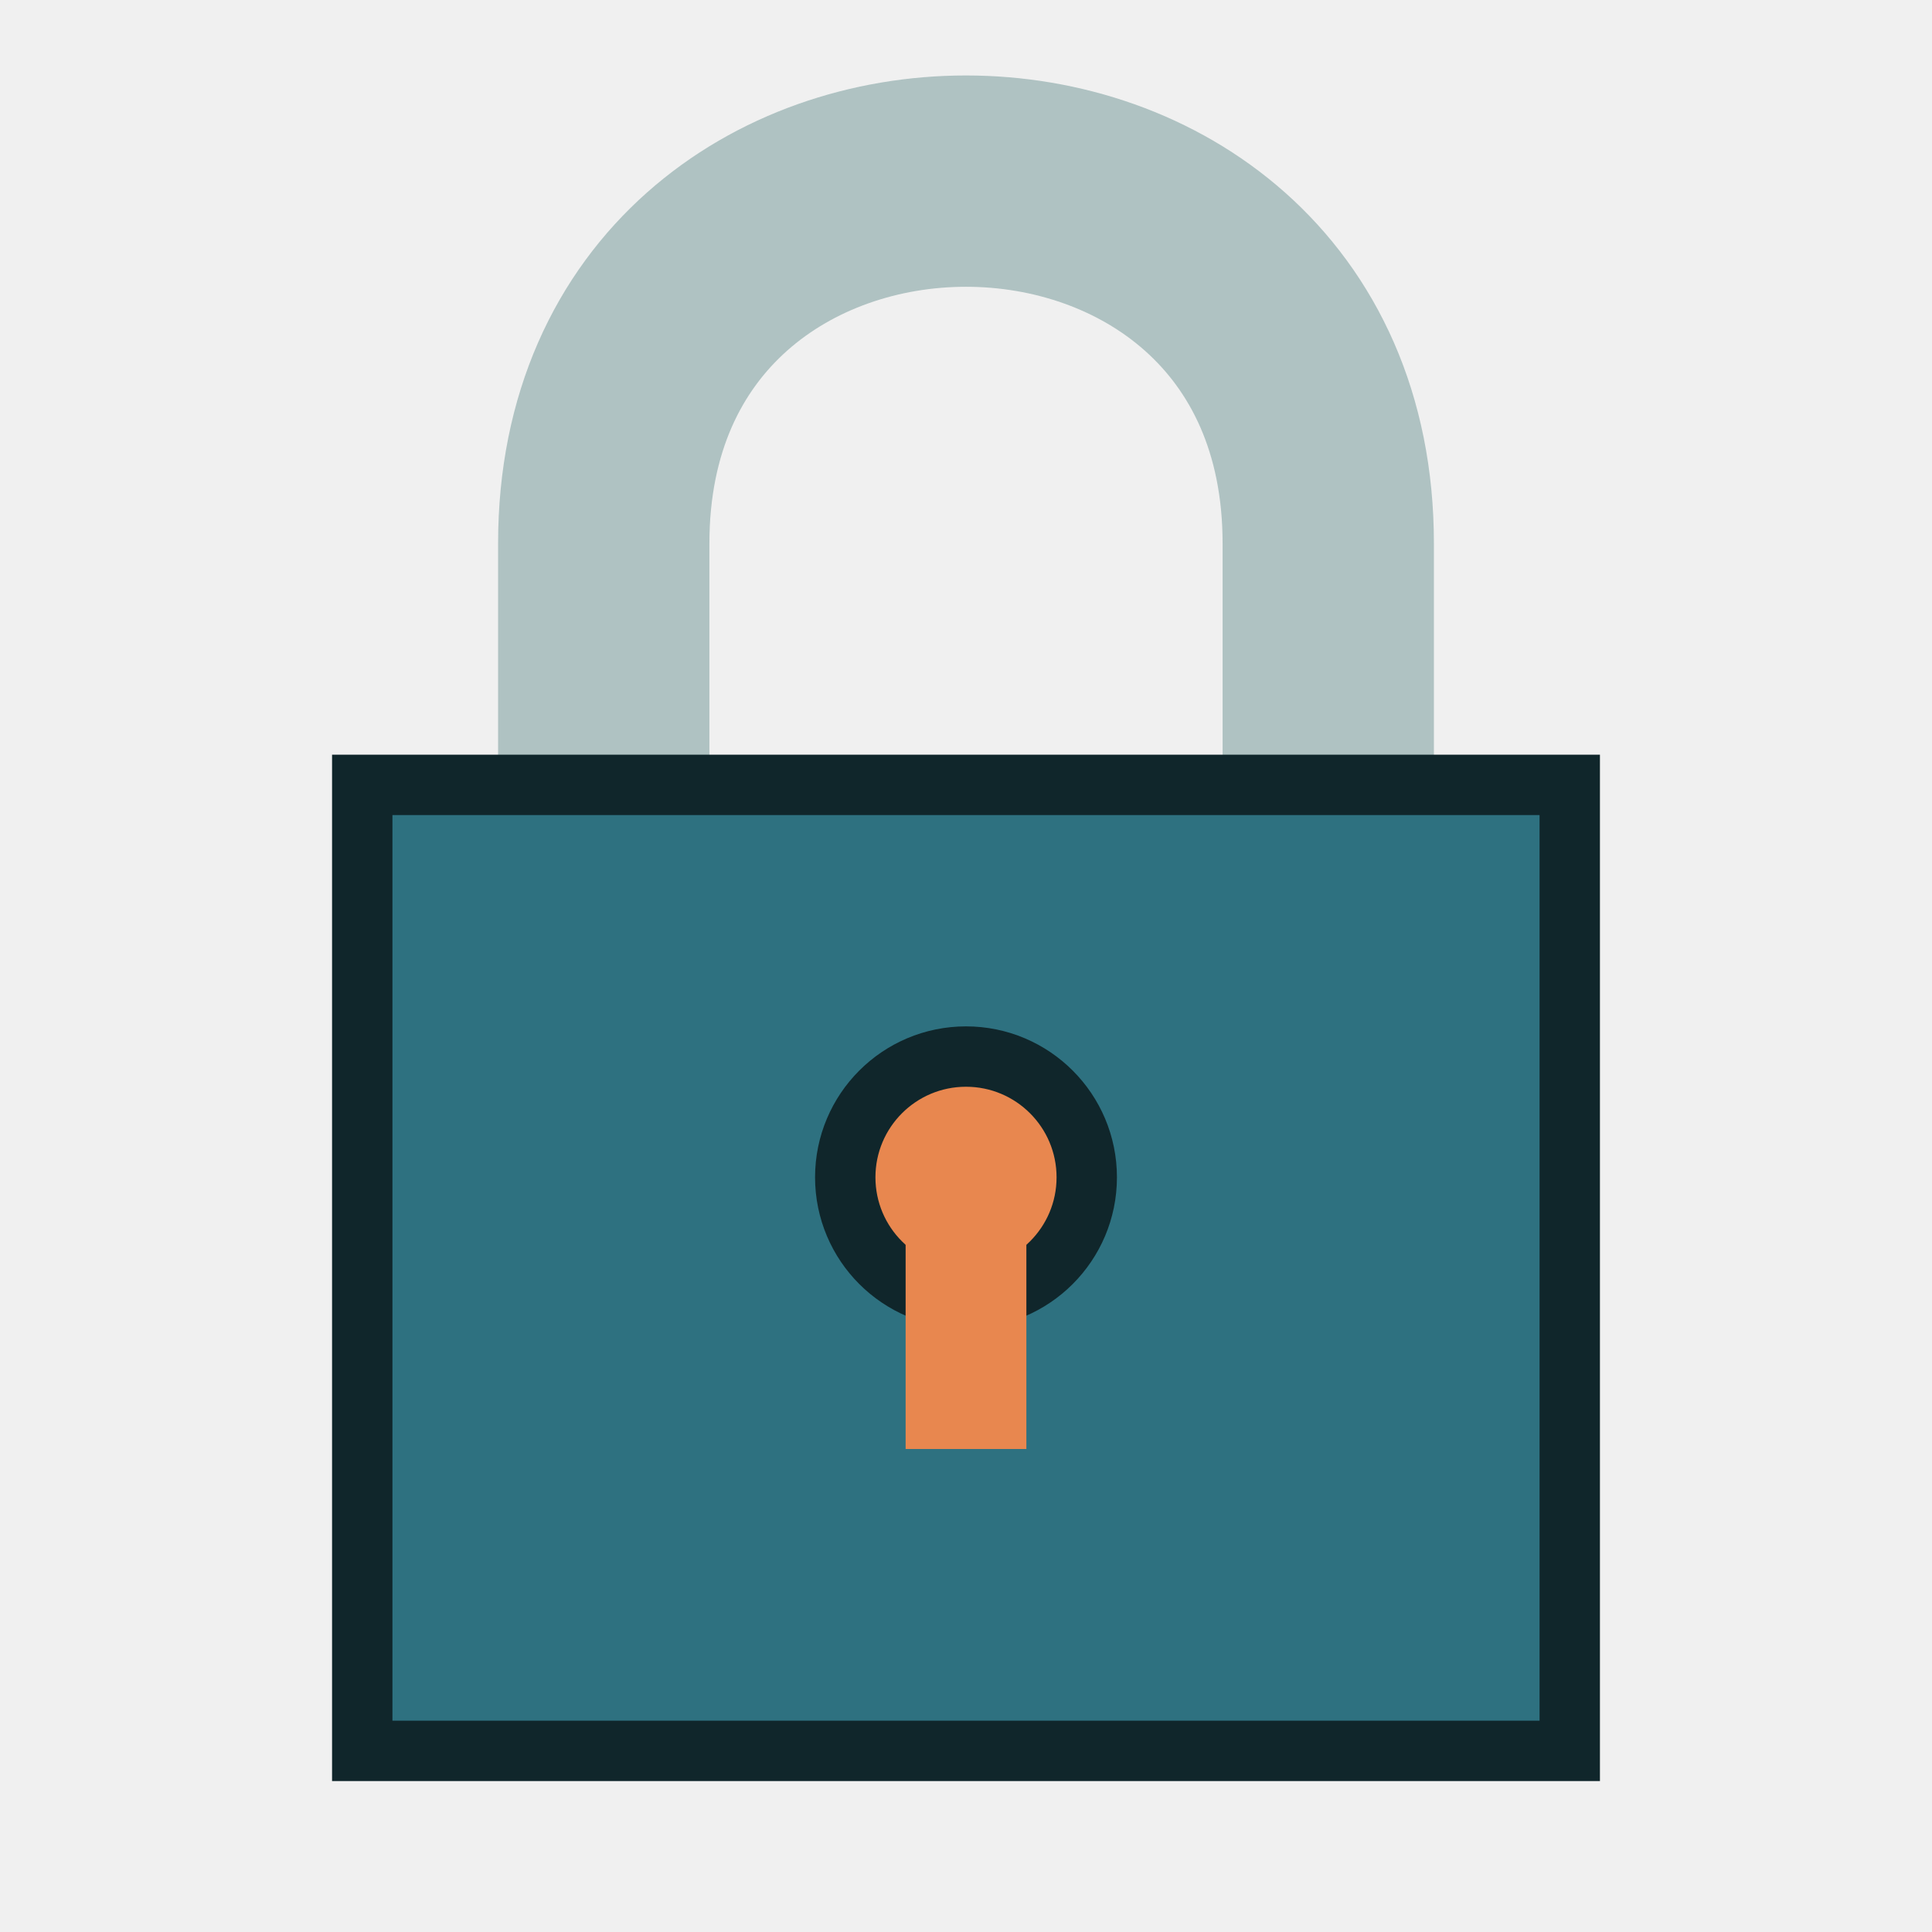
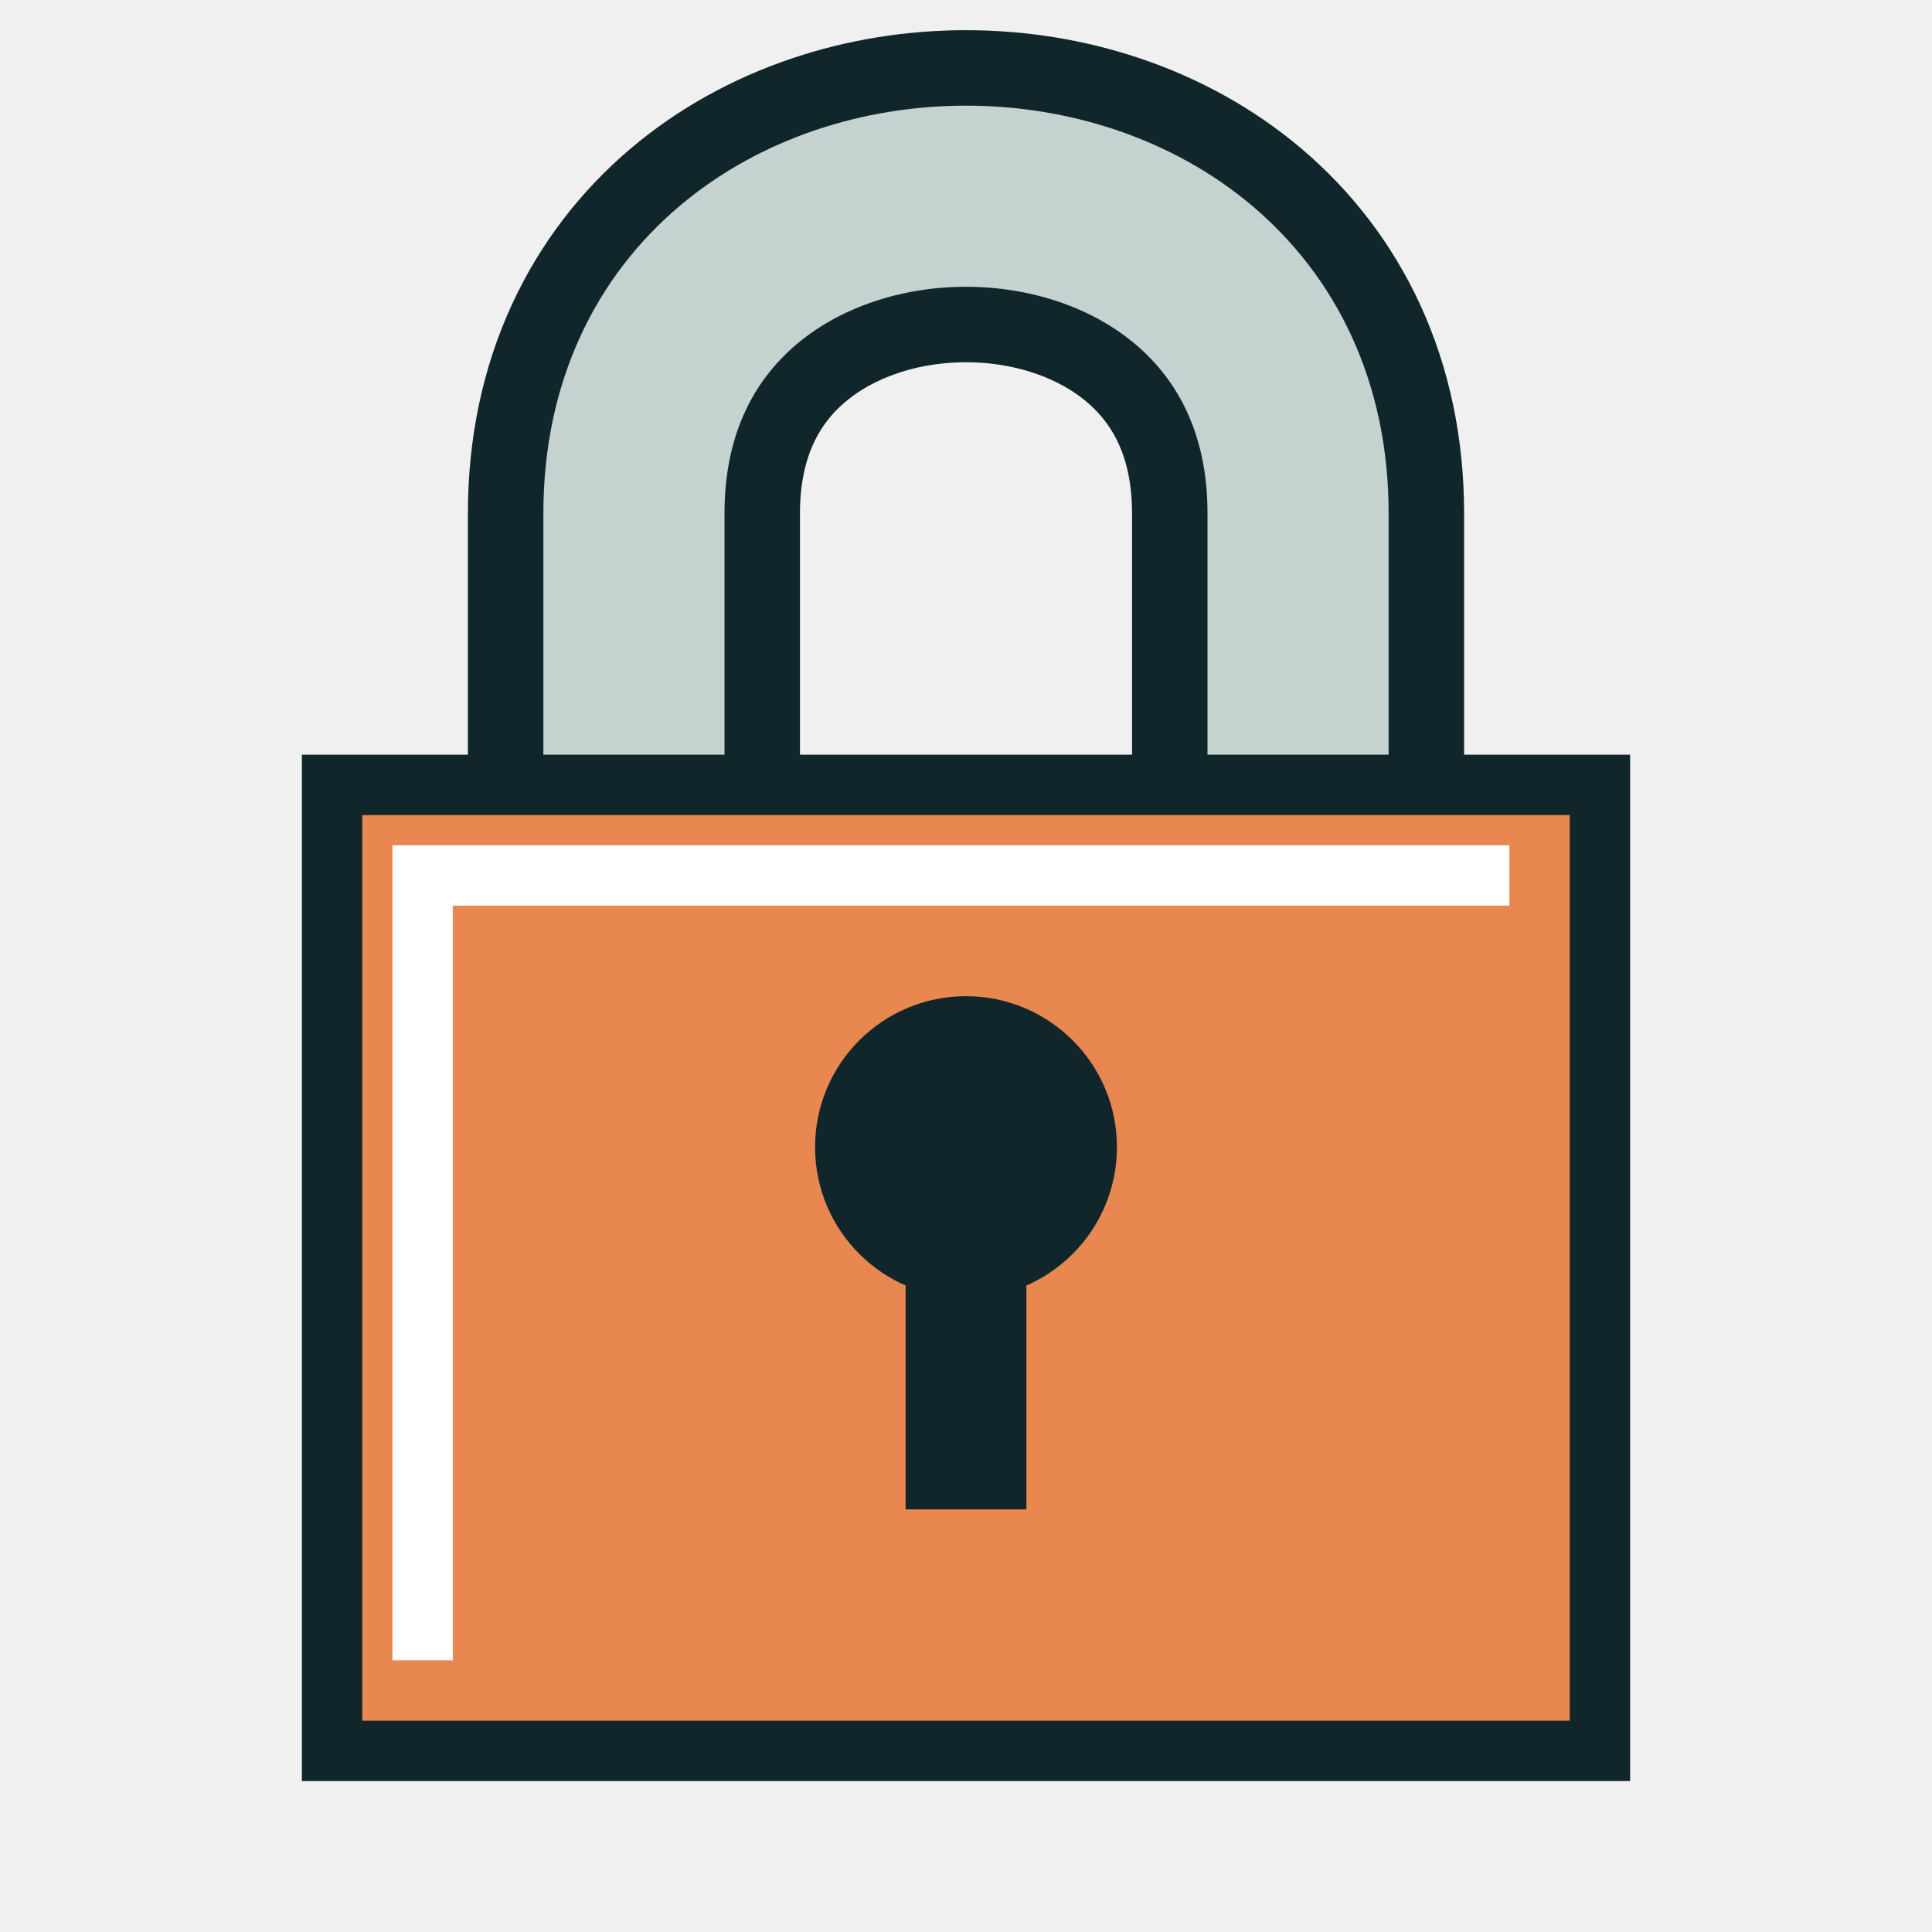
<svg xmlns="http://www.w3.org/2000/svg" width="64" height="64" viewBox="0 0 64 64">
-   <path d="M20 28V18C20 2 44 2 44 18V28" fill="none" stroke="#afc2c2" stroke-width="7" stroke-linejoin="miter" />
-   <rect x="12" y="26" width="40" height="32" fill="#2e7180" stroke="#10262b" stroke-width="2" />
-   <circle cx="32" cy="39" r="4" fill="#e8874f" stroke="#10262b" stroke-width="2" />
-   <rect x="30" y="41" width="4" height="7" fill="#e8874f" stroke="none" stroke-width="2" />
+   <path d="M21 28V17C21 3 43 3 43 17V28" fill="none" stroke="#10262b" stroke-width="11" stroke-linejoin="miter" />
+   <path d="M21 28V17C21 3 43 3 43 17V28" fill="none" stroke="#c4d2d0" stroke-width="6" stroke-linejoin="miter" />
+   <rect x="11" y="26" width="42" height="32" fill="#e8874f" stroke="#10262b" stroke-width="2" />
+   <path d="M14 55V29H50" fill="none" stroke="#ffffff" stroke-width="2" stroke-linejoin="miter" />
+   <circle cx="32" cy="38" r="5" fill="#10262b" stroke="none" stroke-width="2" />
+   <path d="M32 41V50" fill="none" stroke="#10262b" stroke-width="4" stroke-linejoin="miter" />
</svg>
